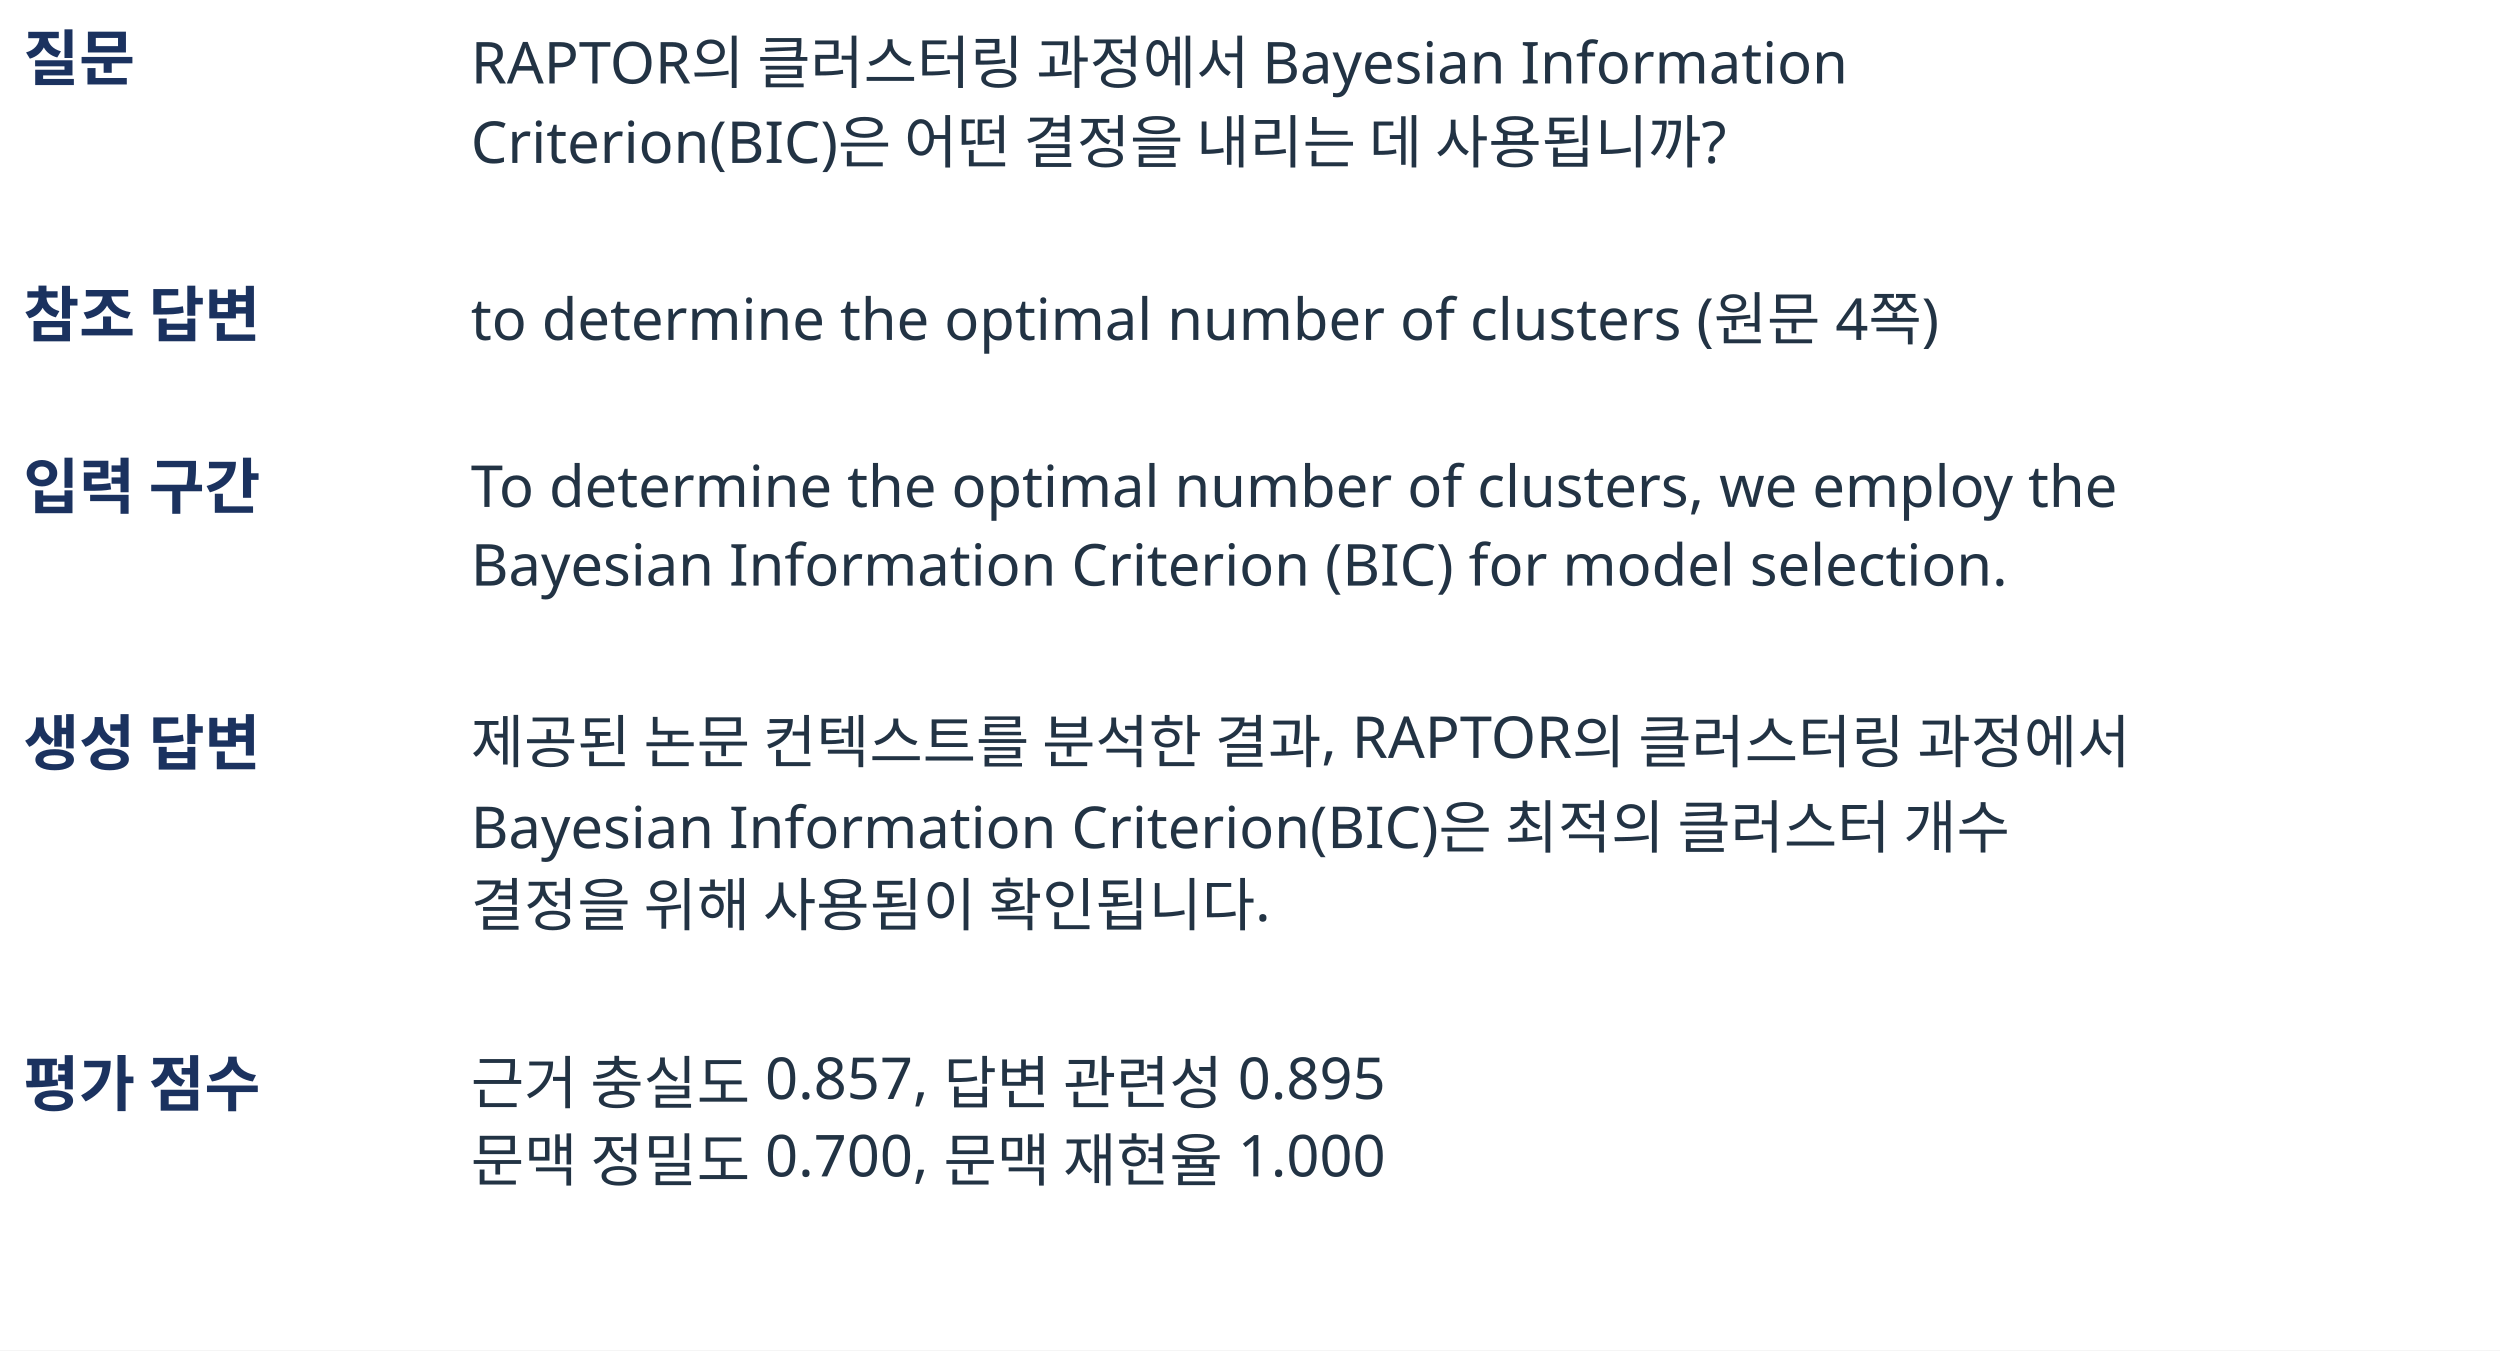
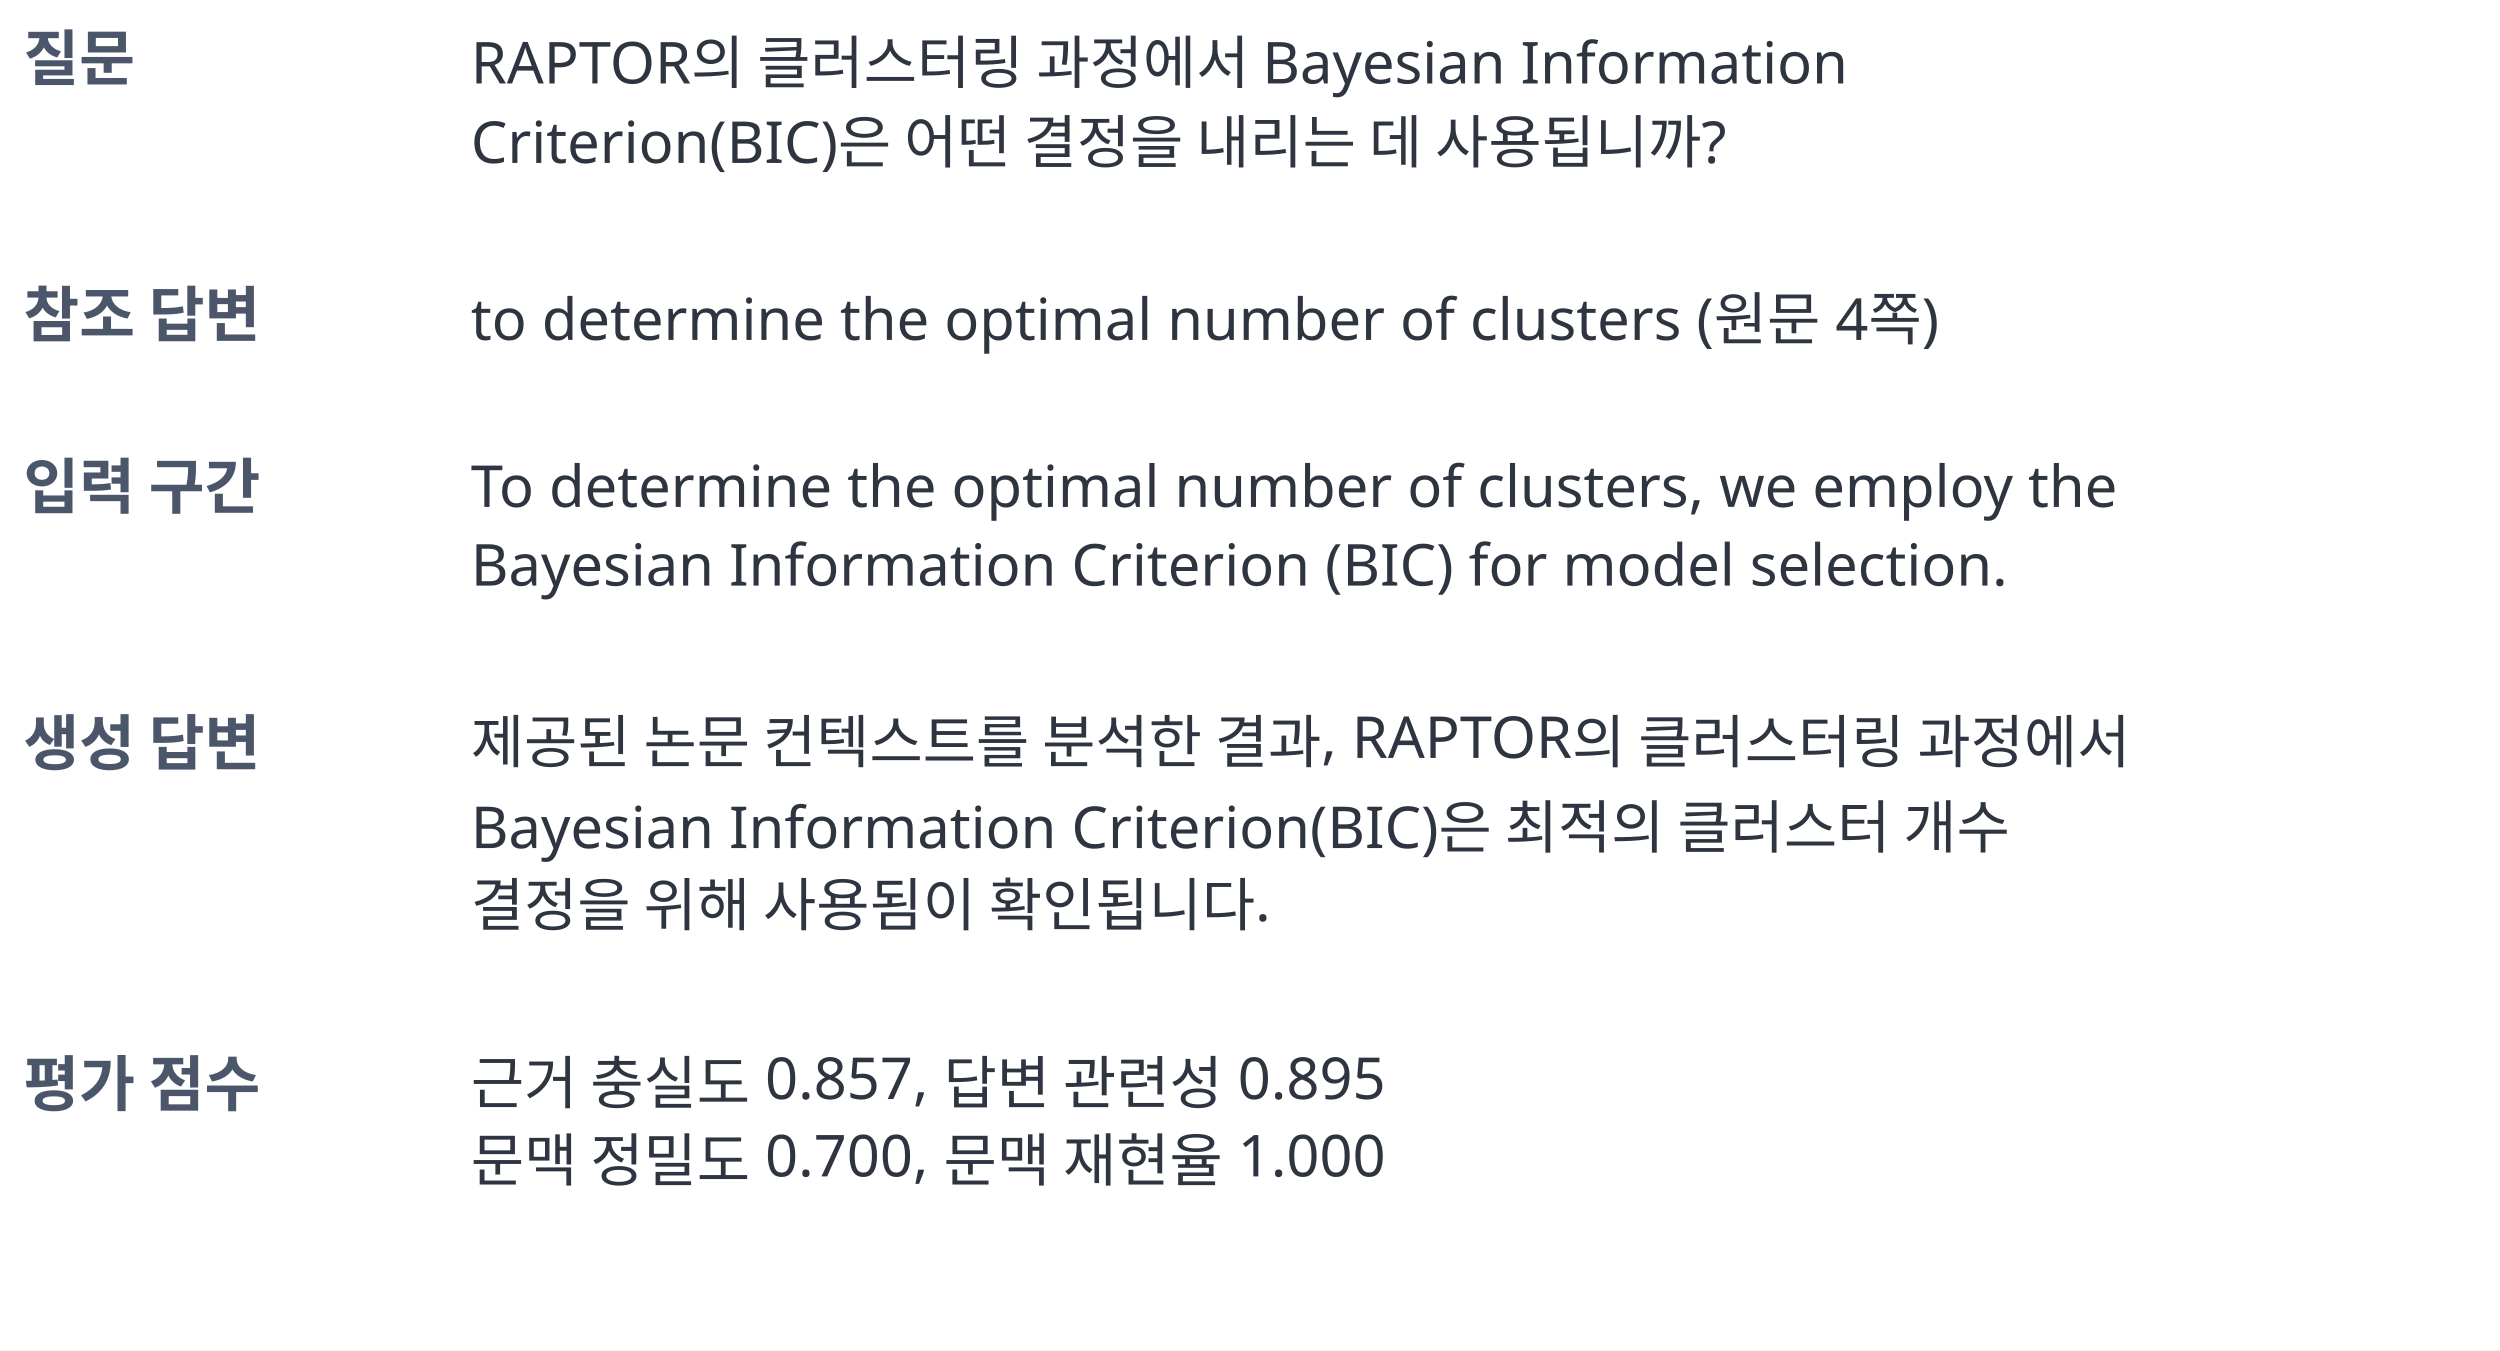
<svg xmlns="http://www.w3.org/2000/svg" width="453.6pt" height="245pt" viewBox="0 0 453.6 245" version="1.1">
  <defs>
    <style type="text/css">*{stroke-linejoin: round; stroke-linecap: butt}</style>
  </defs>
  <g id="figure_1">
    <g id="patch_1">
      <path d="M 0 245  L 453.6 245  L 453.6 0  L 0 0  z " style="fill: #ffffff" />
    </g>
    <g id="axes_1">
      <g id="text_1">
-         <text style="font-weight: 700; font-size: 11px; font-family: 'Malgun Gothic'; text-anchor: start; fill: #1b325f" x="4.248" y="14.526" transform="rotate(-0 4.248 14.52641)">질문</text>
+         <text style="font-weight: 700; font-size: 11px; font-family: 'Malgun Gothic'; text-anchor: start; fill: #4c566a" x="4.248" y="14.526" transform="rotate(-0 4.248 14.52641)">질문</text>
      </g>
      <g id="text_2">
-         <text style="font-size: 10.5px; font-family: 'Malgun Gothic'; fill: #223344" transform="translate(85.428 15.14266)">RAPTOR의 클러스터링 과정에서 Bayesian Information</text>
-         <text style="font-size: 10.5px; font-family: 'Malgun Gothic'; fill: #223344" transform="translate(85.428 29.5681)">Criterion(BIC)은 어떤 결정을 내리는 데 사용됩니까?</text>
+         <text style="font-size: 10.5px; font-family: 'Malgun Gothic'; fill: #2e3440" transform="translate(85.428 15.14266)">RAPTOR의 클러스터링 과정에서 Bayesian Information</text>
+         <text style="font-size: 10.5px; font-family: 'Malgun Gothic'; fill: #2e3440" transform="translate(85.428 29.5681)">Criterion(BIC)은 어떤 결정을 내리는 데 사용됩니까?</text>
      </g>
      <g id="text_3">
-         <text style="font-weight: 700; font-size: 11px; font-family: 'Malgun Gothic'; text-anchor: start; fill: #1b325f" x="4.248" y="61.056" transform="rotate(-0 4.248 61.05641)">참조 답변</text>
+         <text style="font-weight: 700; font-size: 11px; font-family: 'Malgun Gothic'; text-anchor: start; fill: #4c566a" x="4.248" y="61.056" transform="rotate(-0 4.248 61.05641)">참조 답변</text>
      </g>
      <g id="text_4">
-         <text style="font-size: 10.5px; font-family: 'Malgun Gothic'; text-anchor: start; fill: #223344" x="85.428" y="61.673" transform="rotate(-0 85.428 61.67266)">to determine the optimal number of clusters (원문 4쪽)</text>
+         <text style="font-size: 10.5px; font-family: 'Malgun Gothic'; text-anchor: start; fill: #2e3440" x="85.428" y="61.673" transform="rotate(-0 85.428 61.67266)">to determine the optimal number of clusters (원문 4쪽)</text>
      </g>
      <g id="text_5">
-         <text style="font-weight: 700; font-size: 11px; font-family: 'Malgun Gothic'; text-anchor: start; fill: #1b325f" x="4.248" y="92.241" transform="rotate(-0 4.248 92.24141)">입력 구간</text>
+         <text style="font-weight: 700; font-size: 11px; font-family: 'Malgun Gothic'; text-anchor: start; fill: #4c566a" x="4.248" y="92.241" transform="rotate(-0 4.248 92.24141)">입력 구간</text>
      </g>
      <g id="text_6">
-         <text style="font-size: 10.5px; font-family: 'Malgun Gothic'; fill: #223344" transform="translate(85.428 91.97992)">To determine the optimal number of clusters, we employ the</text>
-         <text style="font-size: 10.5px; font-family: 'Malgun Gothic'; fill: #223344" transform="translate(85.428 106.2484)">Bayesian Information Criterion (BIC) for model selection.</text>
+         <text style="font-size: 10.5px; font-family: 'Malgun Gothic'; fill: #2e3440" transform="translate(85.428 91.97992)">To determine the optimal number of clusters, we employ the</text>
+         <text style="font-size: 10.5px; font-family: 'Malgun Gothic'; fill: #2e3440" transform="translate(85.428 106.2484)">Bayesian Information Criterion (BIC) for model selection.</text>
      </g>
      <g id="text_7">
-         <text style="font-weight: 700; font-size: 11px; font-family: 'Malgun Gothic'; text-anchor: start; fill: #1b325f" x="4.248" y="138.771" transform="rotate(-0 4.248 138.7714)">생성 답변</text>
+         <text style="font-weight: 700; font-size: 11px; font-family: 'Malgun Gothic'; text-anchor: start; fill: #4c566a" x="4.248" y="138.771" transform="rotate(-0 4.248 138.7714)">생성 답변</text>
      </g>
      <g id="text_8">
-         <text style="font-size: 10.5px; font-family: 'Malgun Gothic'; fill: #223344" transform="translate(85.428 138.3918)">제공된 논문 컨텍스트를 분석한 결과, RAPTOR의 클러스터링 과정에서</text>
-         <text style="font-size: 10.5px; font-family: 'Malgun Gothic'; fill: #223344" transform="translate(85.428 153.8772)">Bayesian Information Criterion(BIC)은 최적의 클러스터 개수</text>
-         <text style="font-size: 10.5px; font-family: 'Malgun Gothic'; fill: #223344" transform="translate(85.428 167.9743)">결정을 위해 사용됨이 확인됩니다.</text>
+         <text style="font-size: 10.5px; font-family: 'Malgun Gothic'; fill: #2e3440" transform="translate(85.428 138.3918)">제공된 논문 컨텍스트를 분석한 결과, RAPTOR의 클러스터링 과정에서</text>
+         <text style="font-size: 10.5px; font-family: 'Malgun Gothic'; fill: #2e3440" transform="translate(85.428 153.8772)">Bayesian Information Criterion(BIC)은 최적의 클러스터 개수</text>
+         <text style="font-size: 10.5px; font-family: 'Malgun Gothic'; fill: #2e3440" transform="translate(85.428 167.9743)">결정을 위해 사용됨이 확인됩니다.</text>
      </g>
      <g id="text_9">
-         <text style="font-weight: 700; font-size: 11px; font-family: 'Malgun Gothic'; text-anchor: start; fill: #1b325f" x="4.248" y="200.646" transform="rotate(-0 4.248 200.6464)">평가 점수</text>
+         <text style="font-weight: 700; font-size: 11px; font-family: 'Malgun Gothic'; text-anchor: start; fill: #4c566a" x="4.248" y="200.646" transform="rotate(-0 4.248 200.6464)">평가 점수</text>
      </g>
      <g id="text_10">
-         <text style="font-size: 10.5px; font-family: 'Malgun Gothic'; fill: #223344" transform="translate(85.428 200.2668)">근거 충실도 0.857, 답변 관련성 0.895</text>
-         <text style="font-size: 10.5px; font-family: 'Malgun Gothic'; fill: #223344" transform="translate(85.428 214.3082)">문맥 정밀도 0.700, 문맥 재현율 1.000</text>
+         <text style="font-size: 10.5px; font-family: 'Malgun Gothic'; fill: #2e3440" transform="translate(85.428 200.2668)">근거 충실도 0.857, 답변 관련성 0.895</text>
+         <text style="font-size: 10.5px; font-family: 'Malgun Gothic'; fill: #2e3440" transform="translate(85.428 214.3082)">문맥 정밀도 0.700, 문맥 재현율 1.000</text>
      </g>
    </g>
  </g>
</svg>
